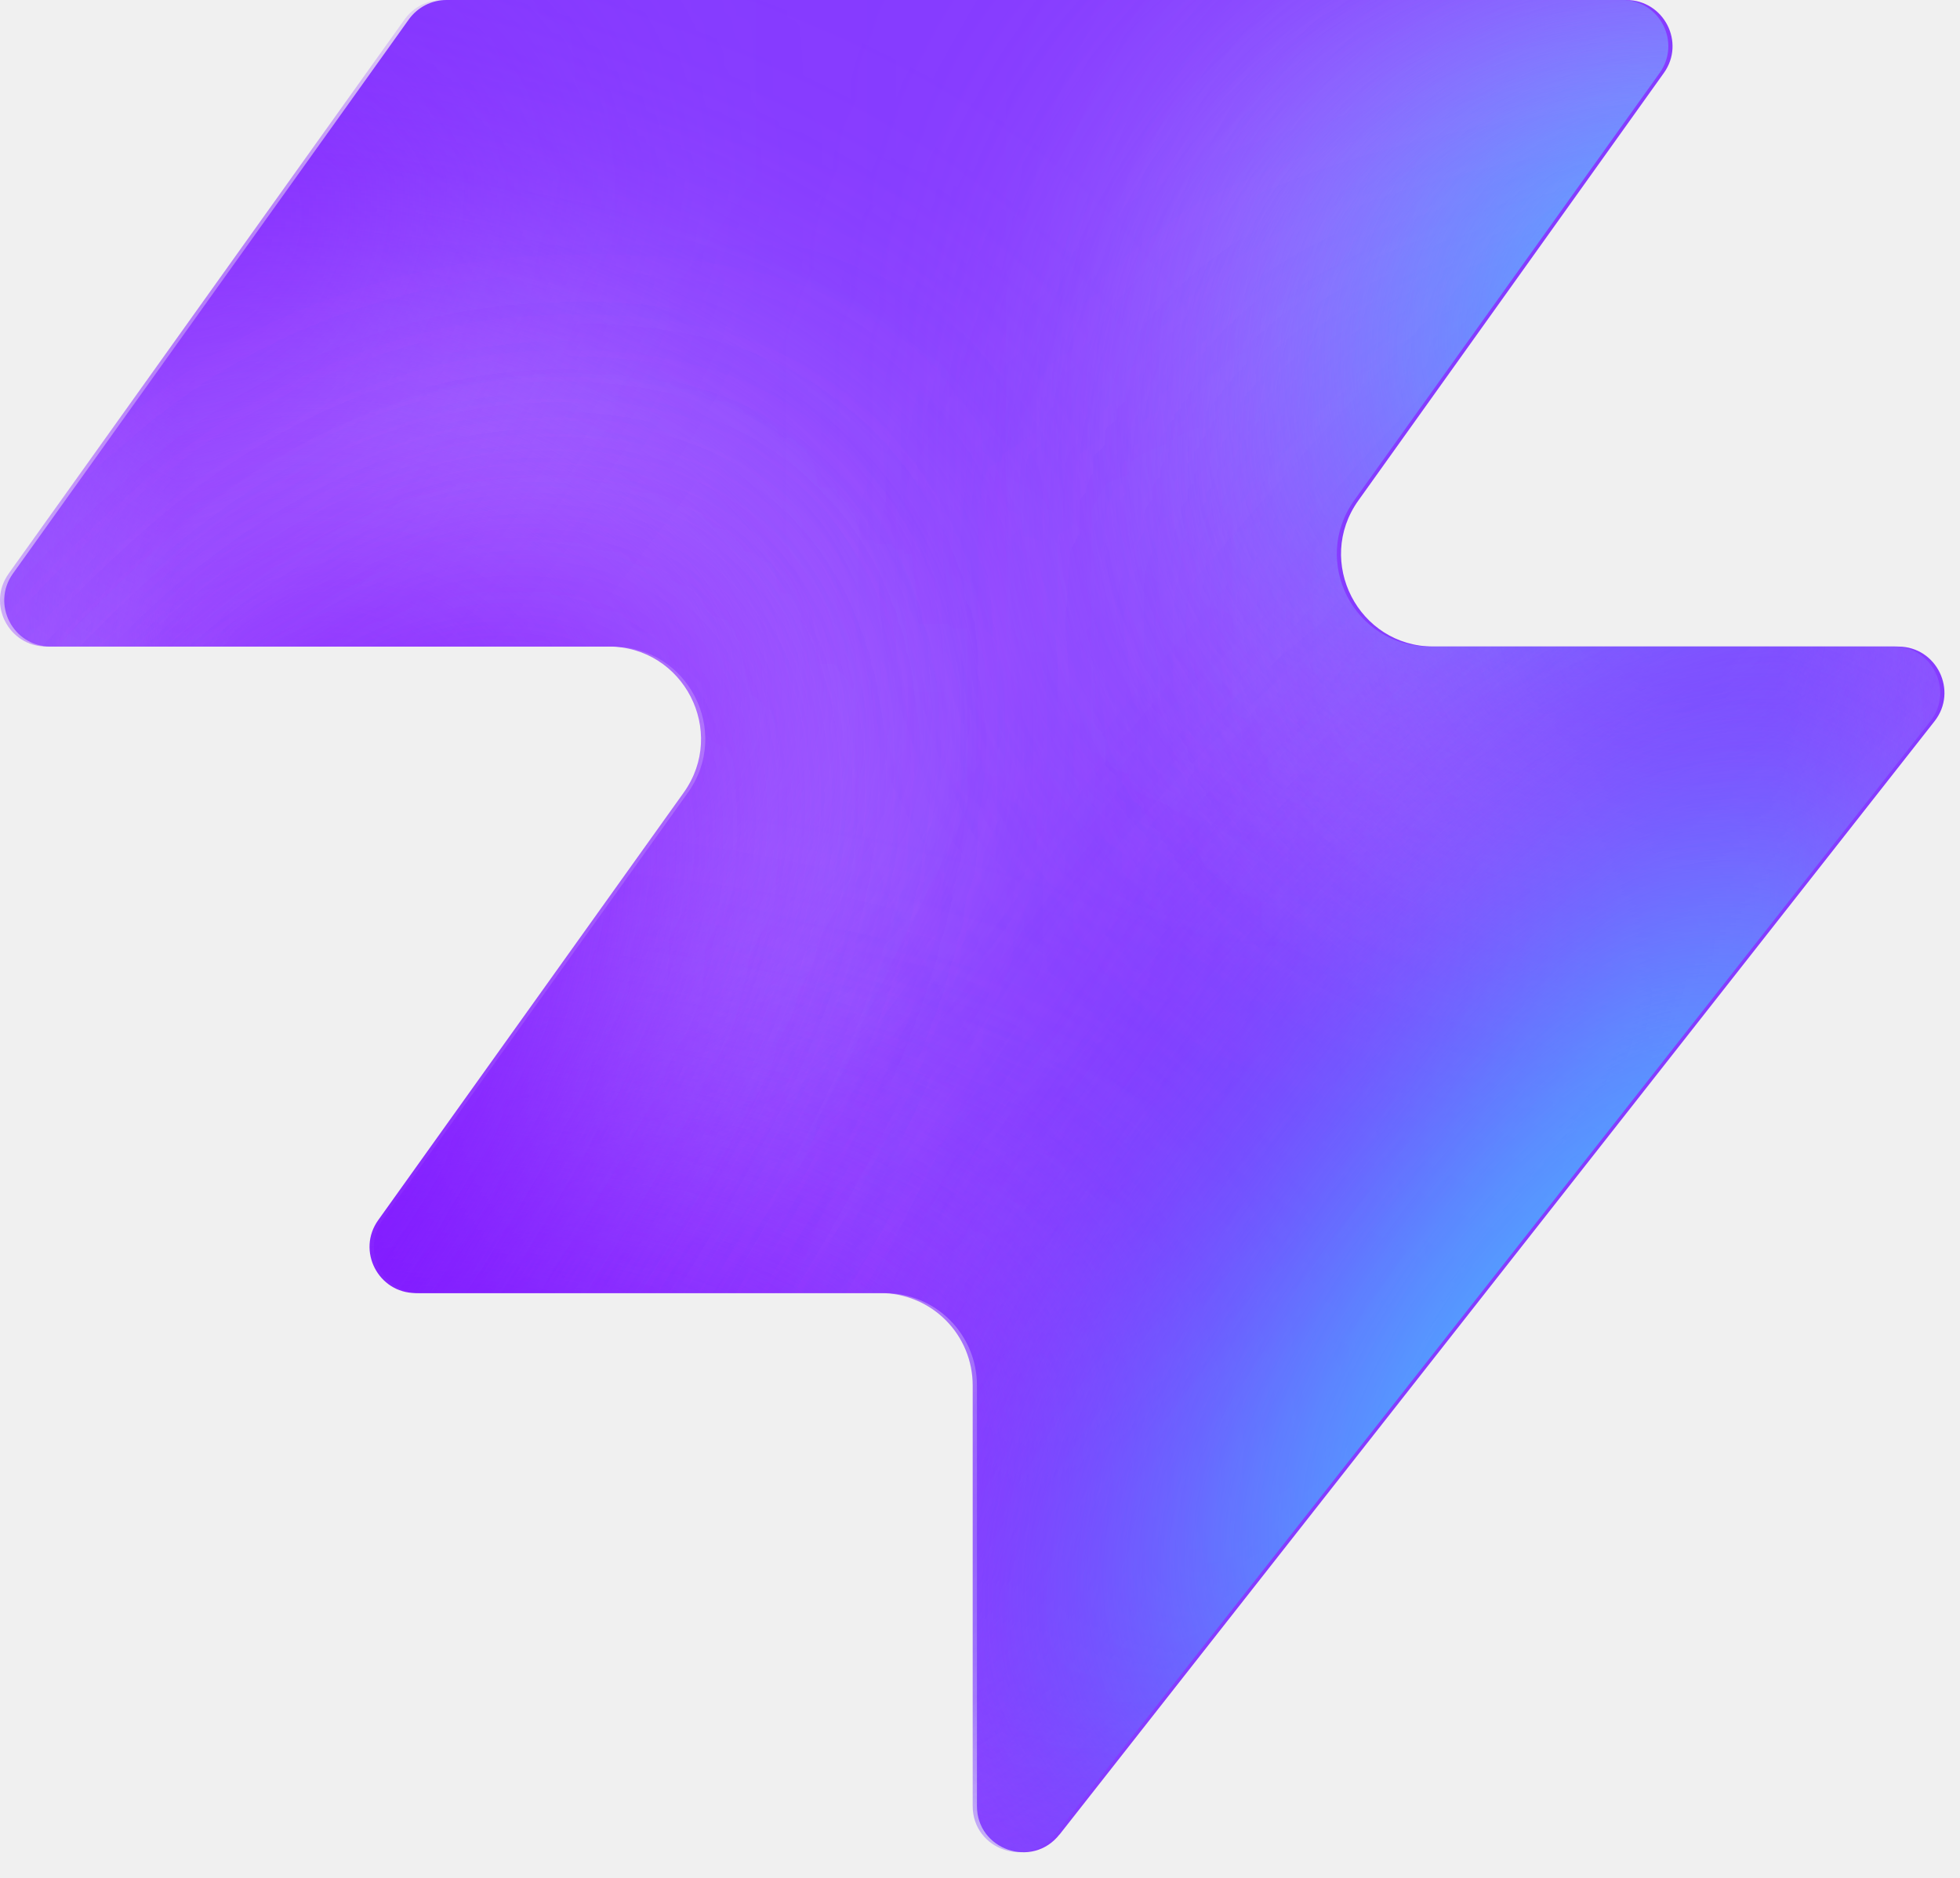
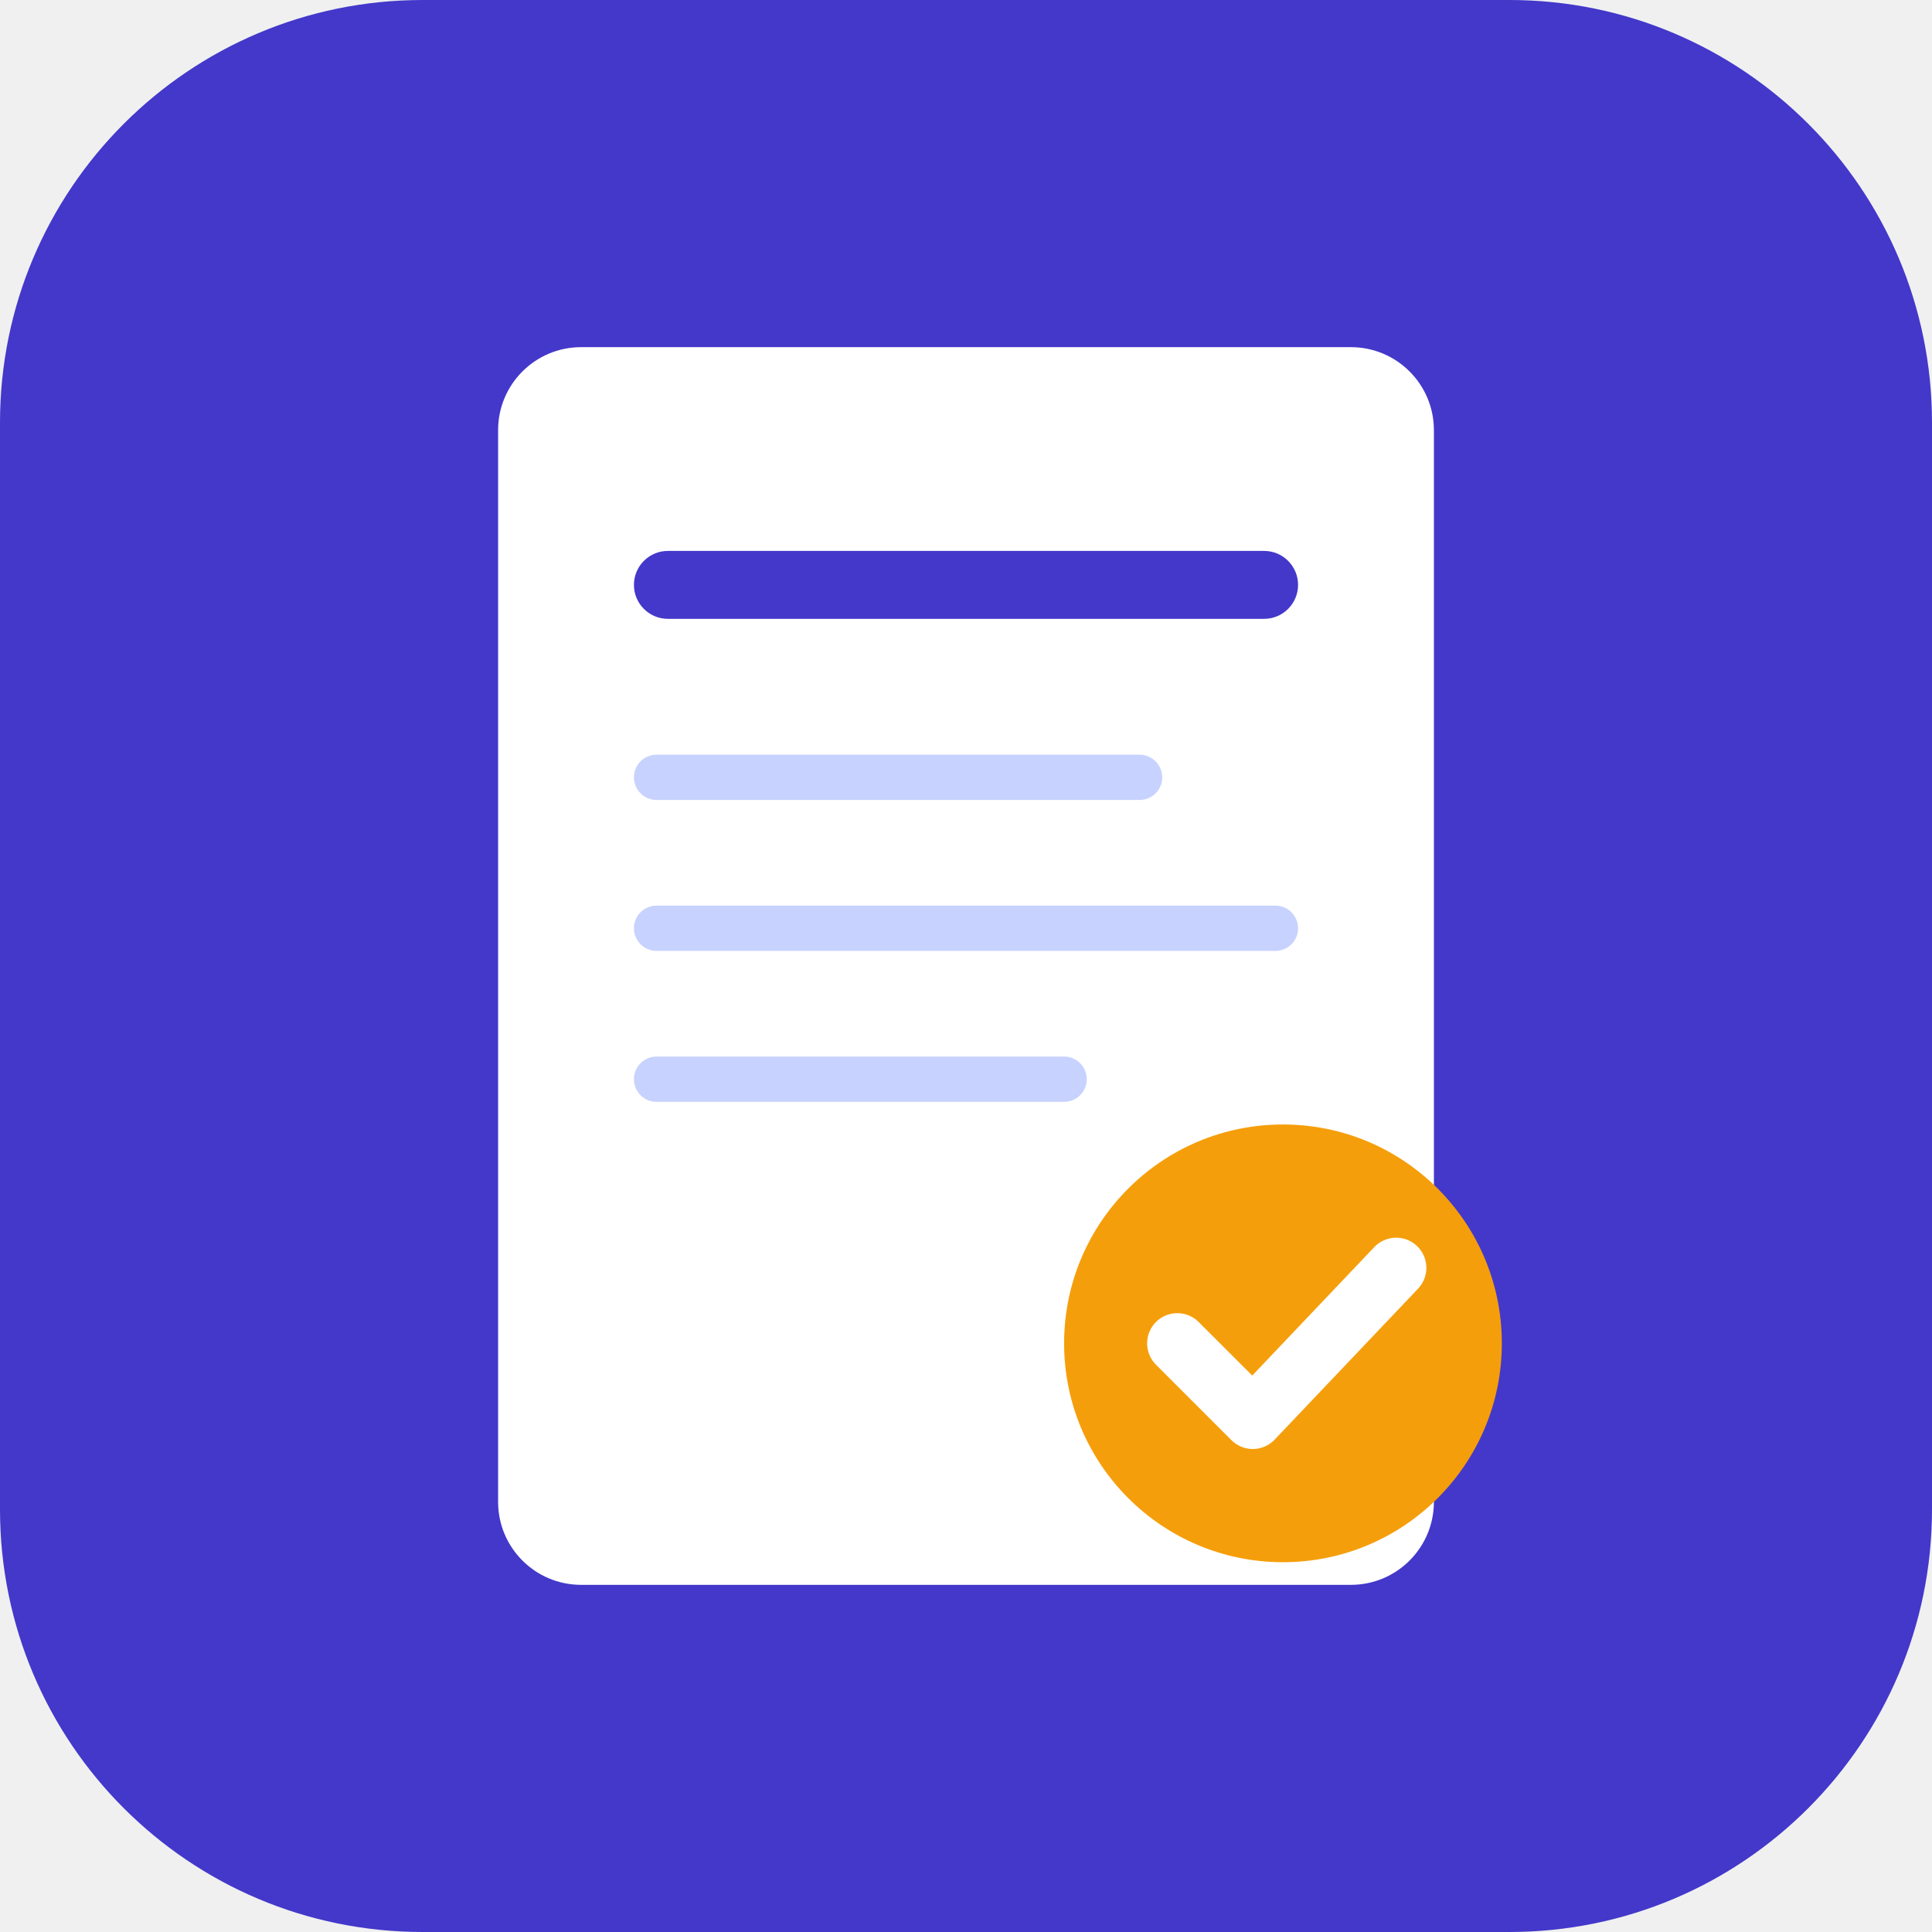
- <svg xmlns="http://www.w3.org/2000/svg" width="48" height="46" fill="none" viewBox="0 0 48 46">
-   <path fill="#863bff" d="M25.946 44.938c-.664.845-2.021.375-2.021-.698V33.937a2.26 2.26 0 0 0-2.262-2.262H10.287c-.92 0-1.456-1.04-.92-1.788l7.48-10.471c1.07-1.497 0-3.578-1.842-3.578H1.237c-.92 0-1.456-1.04-.92-1.788L10.013.474c.214-.297.556-.474.92-.474h28.894c.92 0 1.456 1.04.92 1.788l-7.48 10.471c-1.07 1.498 0 3.579 1.842 3.579h11.377c.943 0 1.473 1.088.89 1.83L25.947 44.94z" style="fill:#863bff;fill:color(display-p3 .525 .23 1);fill-opacity:1" />
-   <mask id="a" width="48" height="46" x="0" y="0" maskUnits="userSpaceOnUse" style="mask-type:alpha">
-     <path fill="#000" d="M25.842 44.938c-.664.844-2.021.375-2.021-.698V33.937a2.26 2.26 0 0 0-2.262-2.262H10.183c-.92 0-1.456-1.04-.92-1.788l7.48-10.471c1.07-1.498 0-3.579-1.842-3.579H1.133c-.92 0-1.456-1.04-.92-1.787L9.91.473c.214-.297.556-.474.92-.474h28.894c.92 0 1.456 1.04.92 1.788l-7.48 10.471c-1.07 1.498 0 3.578 1.842 3.578h11.377c.943 0 1.473 1.088.89 1.832L25.843 44.94z" style="fill:#000;fill-opacity:1" />
-   </mask>
-   <g mask="url(#a)">
-     <g filter="url(#b)">
-       <ellipse cx="5.508" cy="14.704" fill="#ede6ff" rx="5.508" ry="14.704" style="fill:#ede6ff;fill:color(display-p3 .927 .903 1);fill-opacity:1" transform="matrix(.00324 1 1 -.00324 -4.47 31.516)" />
-     </g>
-     <g filter="url(#c)">
-       <ellipse cx="10.399" cy="29.851" fill="#ede6ff" rx="10.399" ry="29.851" style="fill:#ede6ff;fill:color(display-p3 .927 .903 1);fill-opacity:1" transform="matrix(.00324 1 1 -.00324 -39.328 7.883)" />
-     </g>
-     <g filter="url(#d)">
-       <ellipse cx="5.508" cy="30.487" fill="#7e14ff" rx="5.508" ry="30.487" style="fill:#7e14ff;fill:color(display-p3 .492 .077 1);fill-opacity:1" transform="rotate(89.814 -25.913 -14.639)scale(1 -1)" />
-     </g>
-     <g filter="url(#e)">
-       <ellipse cx="5.508" cy="30.599" fill="#7e14ff" rx="5.508" ry="30.599" style="fill:#7e14ff;fill:color(display-p3 .492 .077 1);fill-opacity:1" transform="rotate(89.814 -32.644 -3.334)scale(1 -1)" />
-     </g>
-     <g filter="url(#f)">
-       <ellipse cx="5.508" cy="30.599" fill="#7e14ff" rx="5.508" ry="30.599" style="fill:#7e14ff;fill:color(display-p3 .492 .077 1);fill-opacity:1" transform="matrix(.00324 1 1 -.00324 -34.34 30.47)" />
-     </g>
-     <g filter="url(#g)">
-       <ellipse cx="14.072" cy="22.078" fill="#ede6ff" rx="14.072" ry="22.078" style="fill:#ede6ff;fill:color(display-p3 .927 .903 1);fill-opacity:1" transform="rotate(93.35 24.506 48.493)scale(-1 1)" />
-     </g>
-     <g filter="url(#h)">
-       <ellipse cx="3.47" cy="21.501" fill="#7e14ff" rx="3.47" ry="21.501" style="fill:#7e14ff;fill:color(display-p3 .492 .077 1);fill-opacity:1" transform="rotate(89.009 28.708 47.59)scale(-1 1)" />
-     </g>
-     <g filter="url(#i)">
-       <ellipse cx="3.47" cy="21.501" fill="#7e14ff" rx="3.47" ry="21.501" style="fill:#7e14ff;fill:color(display-p3 .492 .077 1);fill-opacity:1" transform="rotate(89.009 28.708 47.59)scale(-1 1)" />
-     </g>
-     <g filter="url(#j)">
-       <ellipse cx=".387" cy="8.972" fill="#7e14ff" rx="4.407" ry="29.108" style="fill:#7e14ff;fill:color(display-p3 .492 .077 1);fill-opacity:1" transform="rotate(39.51 .387 8.972)" />
-     </g>
-     <g filter="url(#k)">
-       <ellipse cx="47.523" cy="-6.092" fill="#7e14ff" rx="4.407" ry="29.108" style="fill:#7e14ff;fill:color(display-p3 .492 .077 1);fill-opacity:1" transform="rotate(37.892 47.523 -6.092)" />
-     </g>
-     <g filter="url(#l)">
-       <ellipse cx="41.412" cy="6.333" fill="#47bfff" rx="5.971" ry="9.665" style="fill:#47bfff;fill:color(display-p3 .28 .748 1);fill-opacity:1" transform="rotate(37.892 41.412 6.333)" />
-     </g>
-     <g filter="url(#m)">
-       <ellipse cx="-1.879" cy="38.332" fill="#7e14ff" rx="4.407" ry="29.108" style="fill:#7e14ff;fill:color(display-p3 .492 .077 1);fill-opacity:1" transform="rotate(37.892 -1.88 38.332)" />
-     </g>
-     <g filter="url(#n)">
-       <ellipse cx="-1.879" cy="38.332" fill="#7e14ff" rx="4.407" ry="29.108" style="fill:#7e14ff;fill:color(display-p3 .492 .077 1);fill-opacity:1" transform="rotate(37.892 -1.88 38.332)" />
-     </g>
-     <g filter="url(#o)">
-       <ellipse cx="35.651" cy="29.907" fill="#7e14ff" rx="4.407" ry="29.108" style="fill:#7e14ff;fill:color(display-p3 .492 .077 1);fill-opacity:1" transform="rotate(37.892 35.651 29.907)" />
-     </g>
-     <g filter="url(#p)">
-       <ellipse cx="38.418" cy="32.4" fill="#47bfff" rx="5.971" ry="15.297" style="fill:#47bfff;fill:color(display-p3 .28 .748 1);fill-opacity:1" transform="rotate(37.892 38.418 32.4)" />
-     </g>
-   </g>
-   <defs>
-     <filter id="b" width="60.045" height="41.654" x="-19.77" y="16.149" color-interpolation-filters="sRGB" filterUnits="userSpaceOnUse">
-       <feFlood flood-opacity="0" result="BackgroundImageFix" />
-       <feBlend in="SourceGraphic" in2="BackgroundImageFix" result="shape" />
-       <feGaussianBlur result="effect1_foregroundBlur_2002_17158" stdDeviation="7.659" />
-     </filter>
-     <filter id="c" width="90.34" height="51.437" x="-54.613" y="-7.533" color-interpolation-filters="sRGB" filterUnits="userSpaceOnUse">
-       <feFlood flood-opacity="0" result="BackgroundImageFix" />
-       <feBlend in="SourceGraphic" in2="BackgroundImageFix" result="shape" />
-       <feGaussianBlur result="effect1_foregroundBlur_2002_17158" stdDeviation="7.659" />
-     </filter>
-     <filter id="d" width="79.355" height="29.4" x="-49.64" y="2.03" color-interpolation-filters="sRGB" filterUnits="userSpaceOnUse">
-       <feFlood flood-opacity="0" result="BackgroundImageFix" />
-       <feBlend in="SourceGraphic" in2="BackgroundImageFix" result="shape" />
-       <feGaussianBlur result="effect1_foregroundBlur_2002_17158" stdDeviation="4.596" />
-     </filter>
-     <filter id="e" width="79.579" height="29.4" x="-45.045" y="20.029" color-interpolation-filters="sRGB" filterUnits="userSpaceOnUse">
-       <feFlood flood-opacity="0" result="BackgroundImageFix" />
-       <feBlend in="SourceGraphic" in2="BackgroundImageFix" result="shape" />
-       <feGaussianBlur result="effect1_foregroundBlur_2002_17158" stdDeviation="4.596" />
-     </filter>
-     <filter id="f" width="79.579" height="29.4" x="-43.513" y="21.178" color-interpolation-filters="sRGB" filterUnits="userSpaceOnUse">
-       <feFlood flood-opacity="0" result="BackgroundImageFix" />
-       <feBlend in="SourceGraphic" in2="BackgroundImageFix" result="shape" />
-       <feGaussianBlur result="effect1_foregroundBlur_2002_17158" stdDeviation="4.596" />
-     </filter>
-     <filter id="g" width="74.749" height="58.852" x="15.756" y="-17.901" color-interpolation-filters="sRGB" filterUnits="userSpaceOnUse">
-       <feFlood flood-opacity="0" result="BackgroundImageFix" />
-       <feBlend in="SourceGraphic" in2="BackgroundImageFix" result="shape" />
-       <feGaussianBlur result="effect1_foregroundBlur_2002_17158" stdDeviation="7.659" />
-     </filter>
-     <filter id="h" width="61.377" height="25.362" x="23.548" y="2.284" color-interpolation-filters="sRGB" filterUnits="userSpaceOnUse">
-       <feFlood flood-opacity="0" result="BackgroundImageFix" />
-       <feBlend in="SourceGraphic" in2="BackgroundImageFix" result="shape" />
-       <feGaussianBlur result="effect1_foregroundBlur_2002_17158" stdDeviation="4.596" />
-     </filter>
-     <filter id="i" width="61.377" height="25.362" x="23.548" y="2.284" color-interpolation-filters="sRGB" filterUnits="userSpaceOnUse">
-       <feFlood flood-opacity="0" result="BackgroundImageFix" />
-       <feBlend in="SourceGraphic" in2="BackgroundImageFix" result="shape" />
-       <feGaussianBlur result="effect1_foregroundBlur_2002_17158" stdDeviation="4.596" />
-     </filter>
-     <filter id="j" width="56.045" height="63.649" x="-27.636" y="-22.853" color-interpolation-filters="sRGB" filterUnits="userSpaceOnUse">
-       <feFlood flood-opacity="0" result="BackgroundImageFix" />
-       <feBlend in="SourceGraphic" in2="BackgroundImageFix" result="shape" />
-       <feGaussianBlur result="effect1_foregroundBlur_2002_17158" stdDeviation="4.596" />
-     </filter>
-     <filter id="k" width="54.814" height="64.646" x="20.116" y="-38.415" color-interpolation-filters="sRGB" filterUnits="userSpaceOnUse">
-       <feFlood flood-opacity="0" result="BackgroundImageFix" />
-       <feBlend in="SourceGraphic" in2="BackgroundImageFix" result="shape" />
-       <feGaussianBlur result="effect1_foregroundBlur_2002_17158" stdDeviation="4.596" />
-     </filter>
-     <filter id="l" width="33.541" height="35.313" x="24.641" y="-11.323" color-interpolation-filters="sRGB" filterUnits="userSpaceOnUse">
-       <feFlood flood-opacity="0" result="BackgroundImageFix" />
-       <feBlend in="SourceGraphic" in2="BackgroundImageFix" result="shape" />
-       <feGaussianBlur result="effect1_foregroundBlur_2002_17158" stdDeviation="4.596" />
-     </filter>
-     <filter id="m" width="54.814" height="64.646" x="-29.286" y="6.009" color-interpolation-filters="sRGB" filterUnits="userSpaceOnUse">
-       <feFlood flood-opacity="0" result="BackgroundImageFix" />
-       <feBlend in="SourceGraphic" in2="BackgroundImageFix" result="shape" />
-       <feGaussianBlur result="effect1_foregroundBlur_2002_17158" stdDeviation="4.596" />
-     </filter>
-     <filter id="n" width="54.814" height="64.646" x="-29.286" y="6.009" color-interpolation-filters="sRGB" filterUnits="userSpaceOnUse">
-       <feFlood flood-opacity="0" result="BackgroundImageFix" />
-       <feBlend in="SourceGraphic" in2="BackgroundImageFix" result="shape" />
-       <feGaussianBlur result="effect1_foregroundBlur_2002_17158" stdDeviation="4.596" />
-     </filter>
-     <filter id="o" width="54.814" height="64.646" x="8.244" y="-2.416" color-interpolation-filters="sRGB" filterUnits="userSpaceOnUse">
-       <feFlood flood-opacity="0" result="BackgroundImageFix" />
-       <feBlend in="SourceGraphic" in2="BackgroundImageFix" result="shape" />
-       <feGaussianBlur result="effect1_foregroundBlur_2002_17158" stdDeviation="4.596" />
-     </filter>
-     <filter id="p" width="39.409" height="43.623" x="18.713" y="10.588" color-interpolation-filters="sRGB" filterUnits="userSpaceOnUse">
-       <feFlood flood-opacity="0" result="BackgroundImageFix" />
-       <feBlend in="SourceGraphic" in2="BackgroundImageFix" result="shape" />
-       <feGaussianBlur result="effect1_foregroundBlur_2002_17158" stdDeviation="4.596" />
-     </filter>
-   </defs>
+ <svg xmlns="http://www.w3.org/2000/svg" viewBox="0 0 512 512">
+   <rect width="512" height="512" rx="112" fill="#4338ca" />
+   <rect x="132" y="92" width="248" height="328" rx="22" fill="#fff" />
+   <rect x="168" y="146" width="176" height="18" rx="9" fill="#4338ca" />
+   <rect x="168" y="200" width="140" height="12" rx="6" fill="#c7d2fe" />
+   <rect x="168" y="240" width="176" height="12" rx="6" fill="#c7d2fe" />
+   <rect x="168" y="280" width="120" height="12" rx="6" fill="#c7d2fe" />
+   <circle cx="340" cy="356" r="58" fill="#f59e0b" />
+   <path d="M312 356l20 20 38-40" fill="none" stroke="#fff" stroke-width="16" stroke-linecap="round" stroke-linejoin="round" />
</svg>
